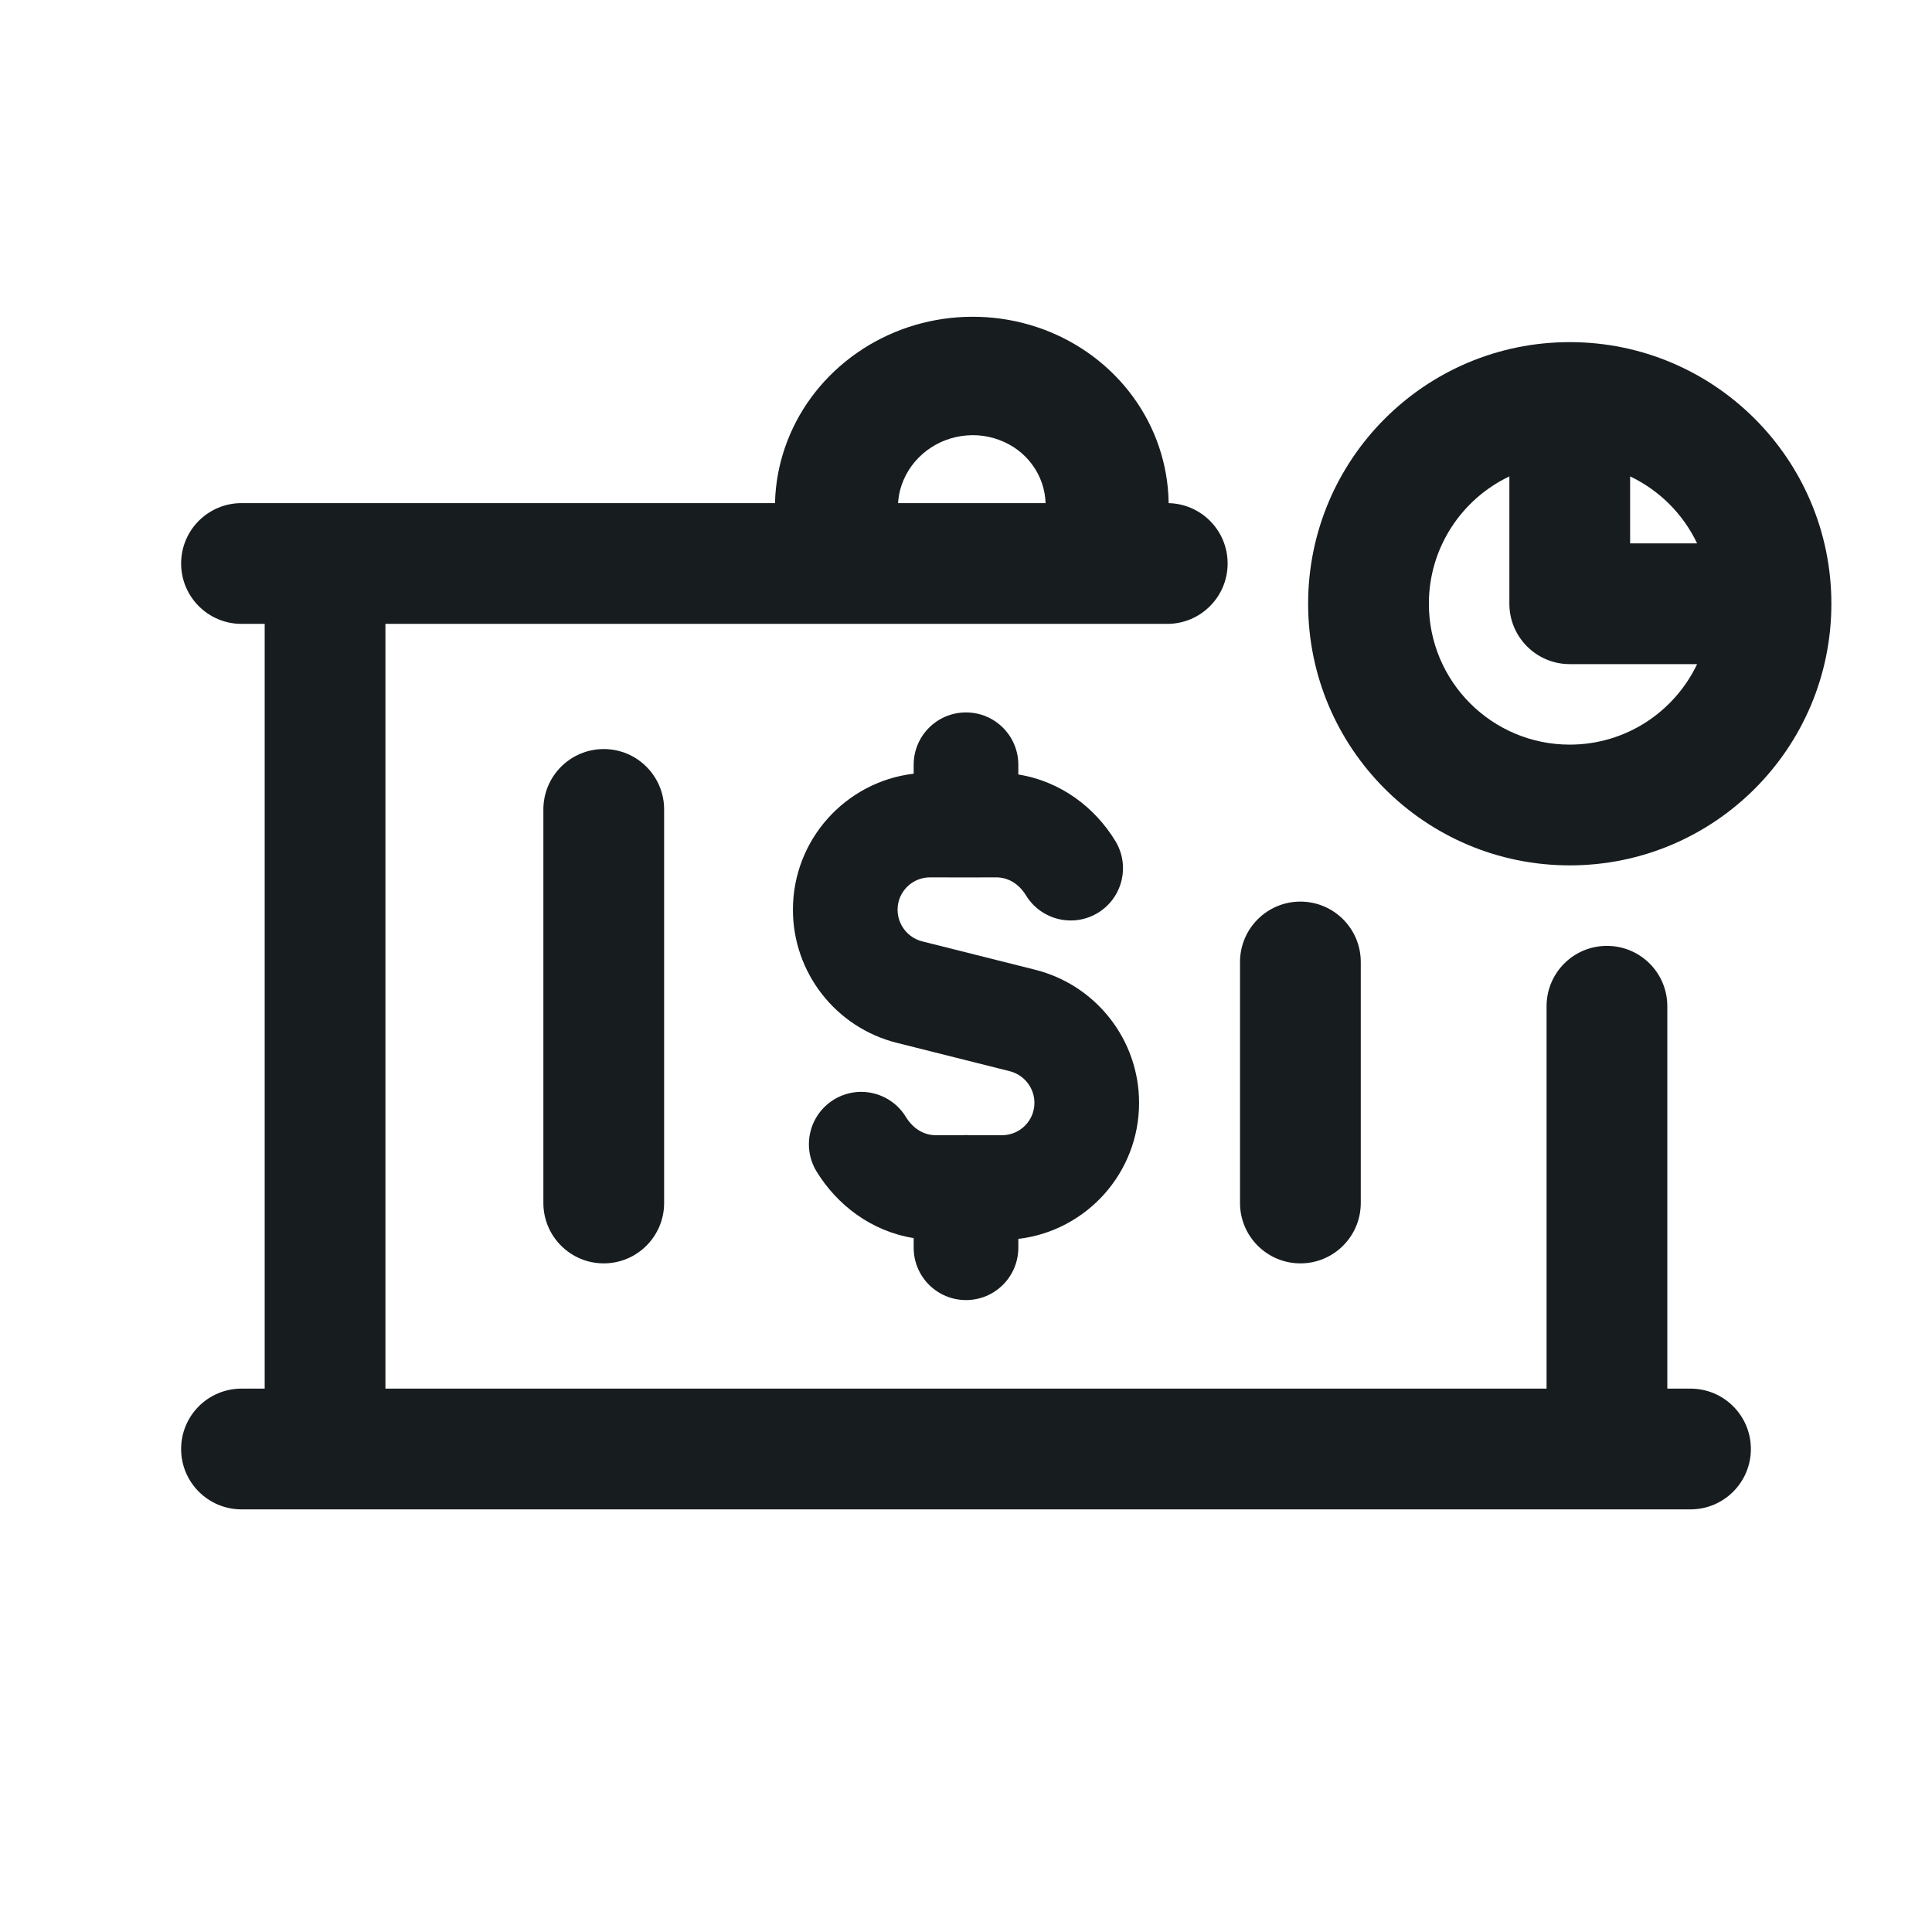
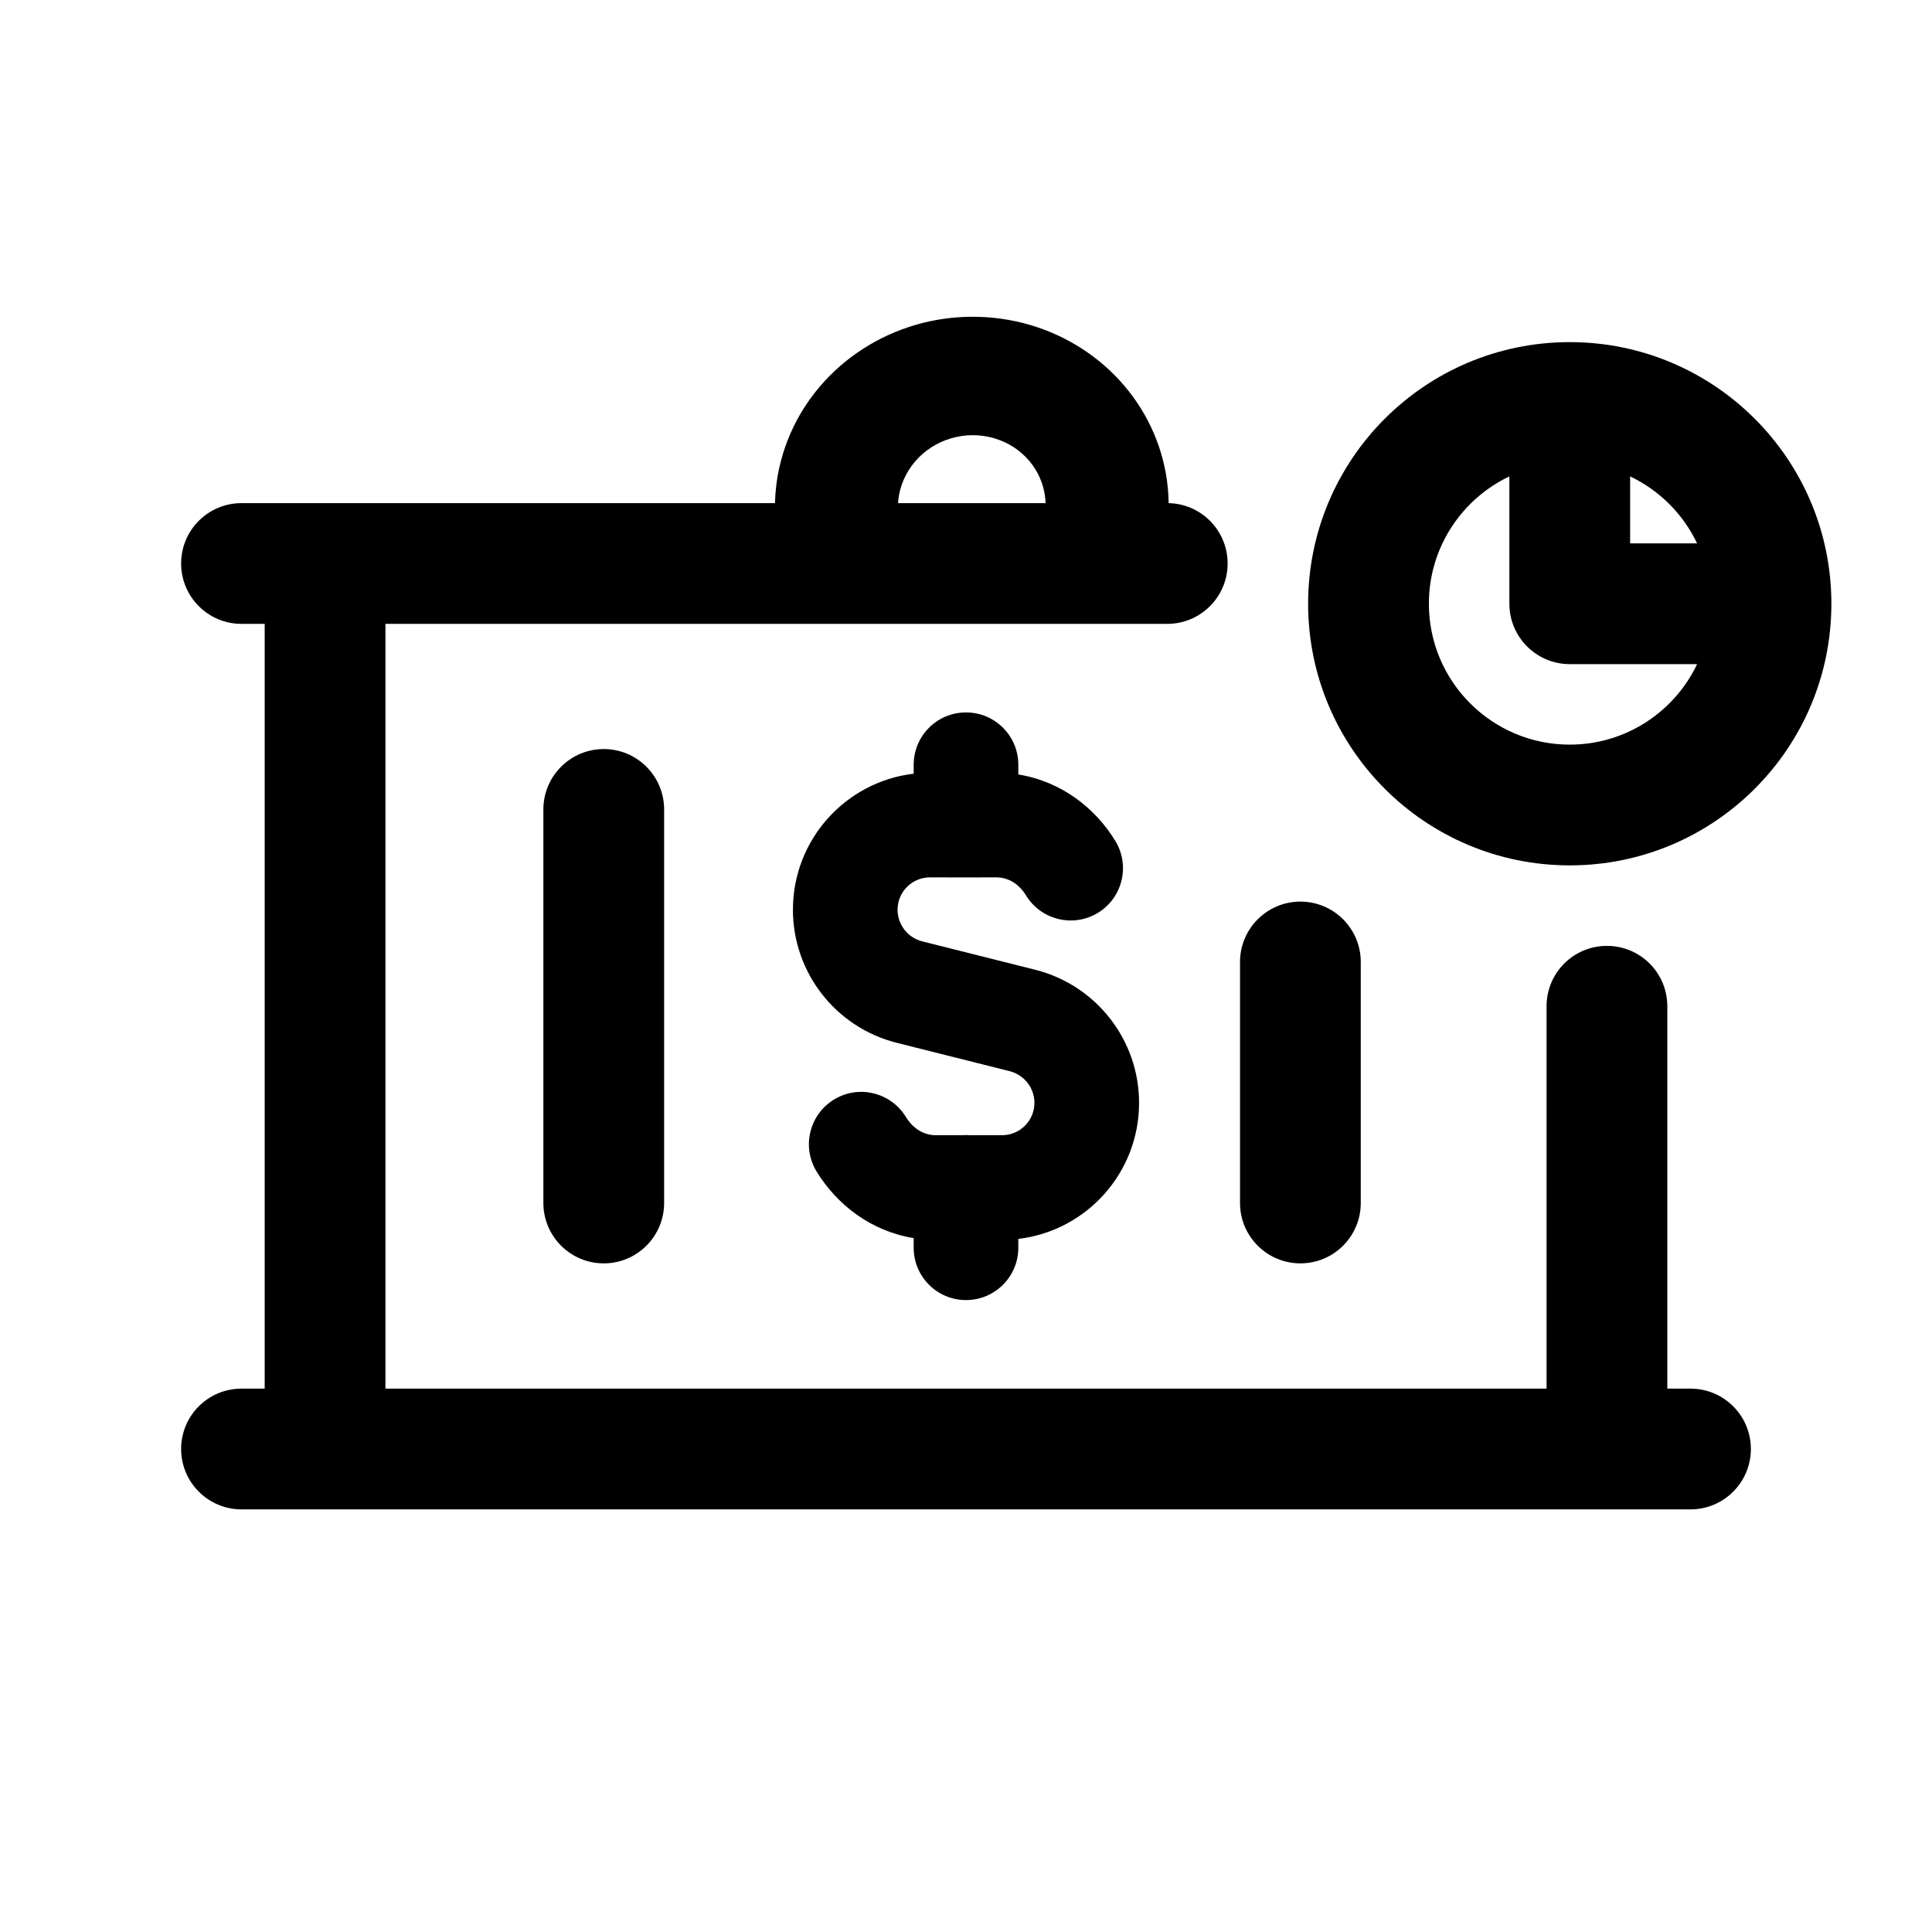
<svg xmlns="http://www.w3.org/2000/svg" width="24" height="24" viewBox="0 0 24 24" fill="none">
  <g id="Icon">
    <g id="Vector">
-       <path fill-rule="evenodd" clip-rule="evenodd" d="M13.568 7.32C13.155 7.24 12.887 6.852 12.971 6.453C13.007 6.281 12.989 6.104 12.921 5.944C12.853 5.784 12.737 5.648 12.588 5.552C12.438 5.457 12.262 5.405 12.081 5.406C11.899 5.407 11.721 5.459 11.568 5.558C11.416 5.656 11.297 5.796 11.226 5.959C11.155 6.121 11.137 6.299 11.171 6.47C11.252 6.869 10.982 7.255 10.568 7.333C10.154 7.411 9.753 7.151 9.672 6.752C9.579 6.295 9.63 5.822 9.816 5.392C10.002 4.962 10.316 4.595 10.718 4.335C11.119 4.076 11.592 3.936 12.075 3.935C12.559 3.933 13.032 4.069 13.435 4.328C13.837 4.586 14.15 4.954 14.334 5.384C14.518 5.815 14.565 6.289 14.469 6.745C14.385 7.144 13.982 7.401 13.568 7.32Z" fill="#171C1F" />
-       <path fill-rule="evenodd" clip-rule="evenodd" d="M2.25 7C2.25 6.585 2.586 6.25 3 6.25H14.5C14.914 6.25 15.25 6.585 15.25 7C15.25 7.414 14.914 7.75 14.5 7.75H4.788V17.25H19.212V12.5C19.212 12.085 19.547 11.75 19.962 11.75C20.376 11.75 20.712 12.085 20.712 12.5V17.25H21C21.414 17.25 21.75 17.585 21.75 18C21.75 18.414 21.414 18.75 21 18.75H3C2.586 18.75 2.25 18.414 2.25 18C2.25 17.585 2.586 17.25 3 17.25H3.288V7.75H3C2.586 7.75 2.25 7.414 2.25 7ZM7.5 9.305C7.914 9.305 8.25 9.641 8.25 10.055V14.944C8.25 15.358 7.914 15.694 7.5 15.694C7.086 15.694 6.75 15.358 6.75 14.944V10.055C6.75 9.641 7.086 9.305 7.5 9.305ZM16.154 11.2C16.568 11.2 16.904 11.536 16.904 11.95V14.944C16.904 15.358 16.568 15.694 16.154 15.694C15.74 15.694 15.404 15.358 15.404 14.944V11.95C15.404 11.536 15.74 11.2 16.154 11.2Z" fill="#171C1F" />
-       <path fill-rule="evenodd" clip-rule="evenodd" d="M18.75 5.918C18.159 6.199 17.75 6.802 17.75 7.5C17.75 8.466 18.534 9.25 19.5 9.25C20.198 9.25 20.801 8.841 21.082 8.25H19.5C19.086 8.25 18.75 7.914 18.75 7.5V5.918ZM20.25 5.918V6.75H21.082C20.909 6.386 20.614 6.091 20.25 5.918ZM16.25 7.5C16.25 5.705 17.705 4.25 19.5 4.25C21.295 4.25 22.75 5.705 22.75 7.5C22.75 9.295 21.295 10.75 19.5 10.75C17.705 10.75 16.25 9.295 16.25 7.5Z" fill="#171C1F" />
-       <path fill-rule="evenodd" clip-rule="evenodd" d="M12 8.85C12.359 8.85 12.65 9.141 12.65 9.5V9.621C13.178 9.706 13.601 10.031 13.854 10.445C14.042 10.751 13.946 11.151 13.64 11.339C13.334 11.526 12.934 11.43 12.746 11.124C12.654 10.974 12.52 10.899 12.375 10.899L11.999 10.9L11.553 10.899C11.33 10.899 11.15 11.079 11.15 11.301C11.15 11.486 11.277 11.649 11.456 11.694L12.861 12.047C13.617 12.238 14.15 12.918 14.15 13.7C14.15 14.571 13.496 15.29 12.65 15.39V15.5C12.65 15.859 12.359 16.15 12 16.15C11.641 16.15 11.35 15.859 11.35 15.5V15.38C10.821 15.295 10.398 14.967 10.144 14.553C9.957 14.247 10.053 13.847 10.36 13.659C10.666 13.472 11.066 13.569 11.253 13.875C11.347 14.027 11.482 14.102 11.625 14.102H11.942C11.961 14.101 11.98 14.1 12 14.1C12.02 14.1 12.039 14.101 12.058 14.102H12.447C12.67 14.102 12.85 13.922 12.85 13.7C12.85 13.515 12.724 13.353 12.544 13.307L11.139 12.954C10.383 12.764 9.85 12.083 9.85 11.301C9.85 10.429 10.506 9.711 11.35 9.611V9.5C11.35 9.141 11.641 8.85 12 8.85Z" fill="#171C1F" />
+       <path fill-rule="evenodd" clip-rule="evenodd" d="M13.568 7.32C13.155 7.24 12.887 6.852 12.971 6.453C13.007 6.281 12.989 6.104 12.921 5.944C12.853 5.784 12.737 5.648 12.588 5.552C12.438 5.457 12.262 5.405 12.081 5.406C11.899 5.407 11.721 5.459 11.568 5.558C11.416 5.656 11.297 5.796 11.226 5.959C11.155 6.121 11.137 6.299 11.171 6.47C11.252 6.869 10.982 7.255 10.568 7.333C10.154 7.411 9.753 7.151 9.672 6.752C9.579 6.295 9.63 5.822 9.816 5.392C10.002 4.962 10.316 4.595 10.718 4.335C11.119 4.076 11.592 3.936 12.075 3.935C12.559 3.933 13.032 4.069 13.435 4.328C13.837 4.586 14.15 4.954 14.334 5.384C14.518 5.815 14.565 6.289 14.469 6.745C14.385 7.144 13.982 7.401 13.568 7.32Z" fill="currentColor" />
+       <path fill-rule="evenodd" clip-rule="evenodd" d="M2.25 7C2.25 6.585 2.586 6.25 3 6.25H14.5C14.914 6.25 15.25 6.585 15.25 7C15.25 7.414 14.914 7.75 14.5 7.75H4.788V17.25H19.212V12.5C19.212 12.085 19.547 11.75 19.962 11.75C20.376 11.75 20.712 12.085 20.712 12.5V17.25H21C21.414 17.25 21.75 17.585 21.75 18C21.75 18.414 21.414 18.75 21 18.75H3C2.586 18.75 2.25 18.414 2.25 18C2.25 17.585 2.586 17.25 3 17.25H3.288V7.75H3C2.586 7.75 2.25 7.414 2.25 7ZM7.5 9.305C7.914 9.305 8.25 9.641 8.25 10.055V14.944C8.25 15.358 7.914 15.694 7.5 15.694C7.086 15.694 6.75 15.358 6.75 14.944V10.055C6.75 9.641 7.086 9.305 7.5 9.305ZM16.154 11.2C16.568 11.2 16.904 11.536 16.904 11.95V14.944C16.904 15.358 16.568 15.694 16.154 15.694C15.74 15.694 15.404 15.358 15.404 14.944V11.95C15.404 11.536 15.74 11.2 16.154 11.2Z" fill="currentColor" />
+       <path fill-rule="evenodd" clip-rule="evenodd" d="M18.75 5.918C18.159 6.199 17.75 6.802 17.75 7.5C17.75 8.466 18.534 9.25 19.5 9.25C20.198 9.25 20.801 8.841 21.082 8.25H19.5C19.086 8.25 18.75 7.914 18.75 7.5V5.918ZM20.25 5.918V6.75H21.082C20.909 6.386 20.614 6.091 20.25 5.918ZM16.25 7.5C16.25 5.705 17.705 4.25 19.5 4.25C21.295 4.25 22.75 5.705 22.75 7.5C22.75 9.295 21.295 10.75 19.5 10.75C17.705 10.75 16.25 9.295 16.25 7.5Z" fill="currentColor" />
+       <path fill-rule="evenodd" clip-rule="evenodd" d="M12 8.85C12.359 8.85 12.65 9.141 12.65 9.5V9.621C13.178 9.706 13.601 10.031 13.854 10.445C14.042 10.751 13.946 11.151 13.64 11.339C13.334 11.526 12.934 11.43 12.746 11.124C12.654 10.974 12.52 10.899 12.375 10.899L11.999 10.9L11.553 10.899C11.33 10.899 11.15 11.079 11.15 11.301C11.15 11.486 11.277 11.649 11.456 11.694L12.861 12.047C13.617 12.238 14.15 12.918 14.15 13.7C14.15 14.571 13.496 15.29 12.65 15.39V15.5C12.65 15.859 12.359 16.15 12 16.15C11.641 16.15 11.35 15.859 11.35 15.5V15.38C10.821 15.295 10.398 14.967 10.144 14.553C9.957 14.247 10.053 13.847 10.36 13.659C10.666 13.472 11.066 13.569 11.253 13.875C11.347 14.027 11.482 14.102 11.625 14.102H11.942C11.961 14.101 11.98 14.1 12 14.1C12.02 14.1 12.039 14.101 12.058 14.102H12.447C12.67 14.102 12.85 13.922 12.85 13.7C12.85 13.515 12.724 13.353 12.544 13.307L11.139 12.954C10.383 12.764 9.85 12.083 9.85 11.301C9.85 10.429 10.506 9.711 11.35 9.611V9.5C11.35 9.141 11.641 8.85 12 8.85Z" fill="currentColor" />
    </g>
  </g>
</svg>
